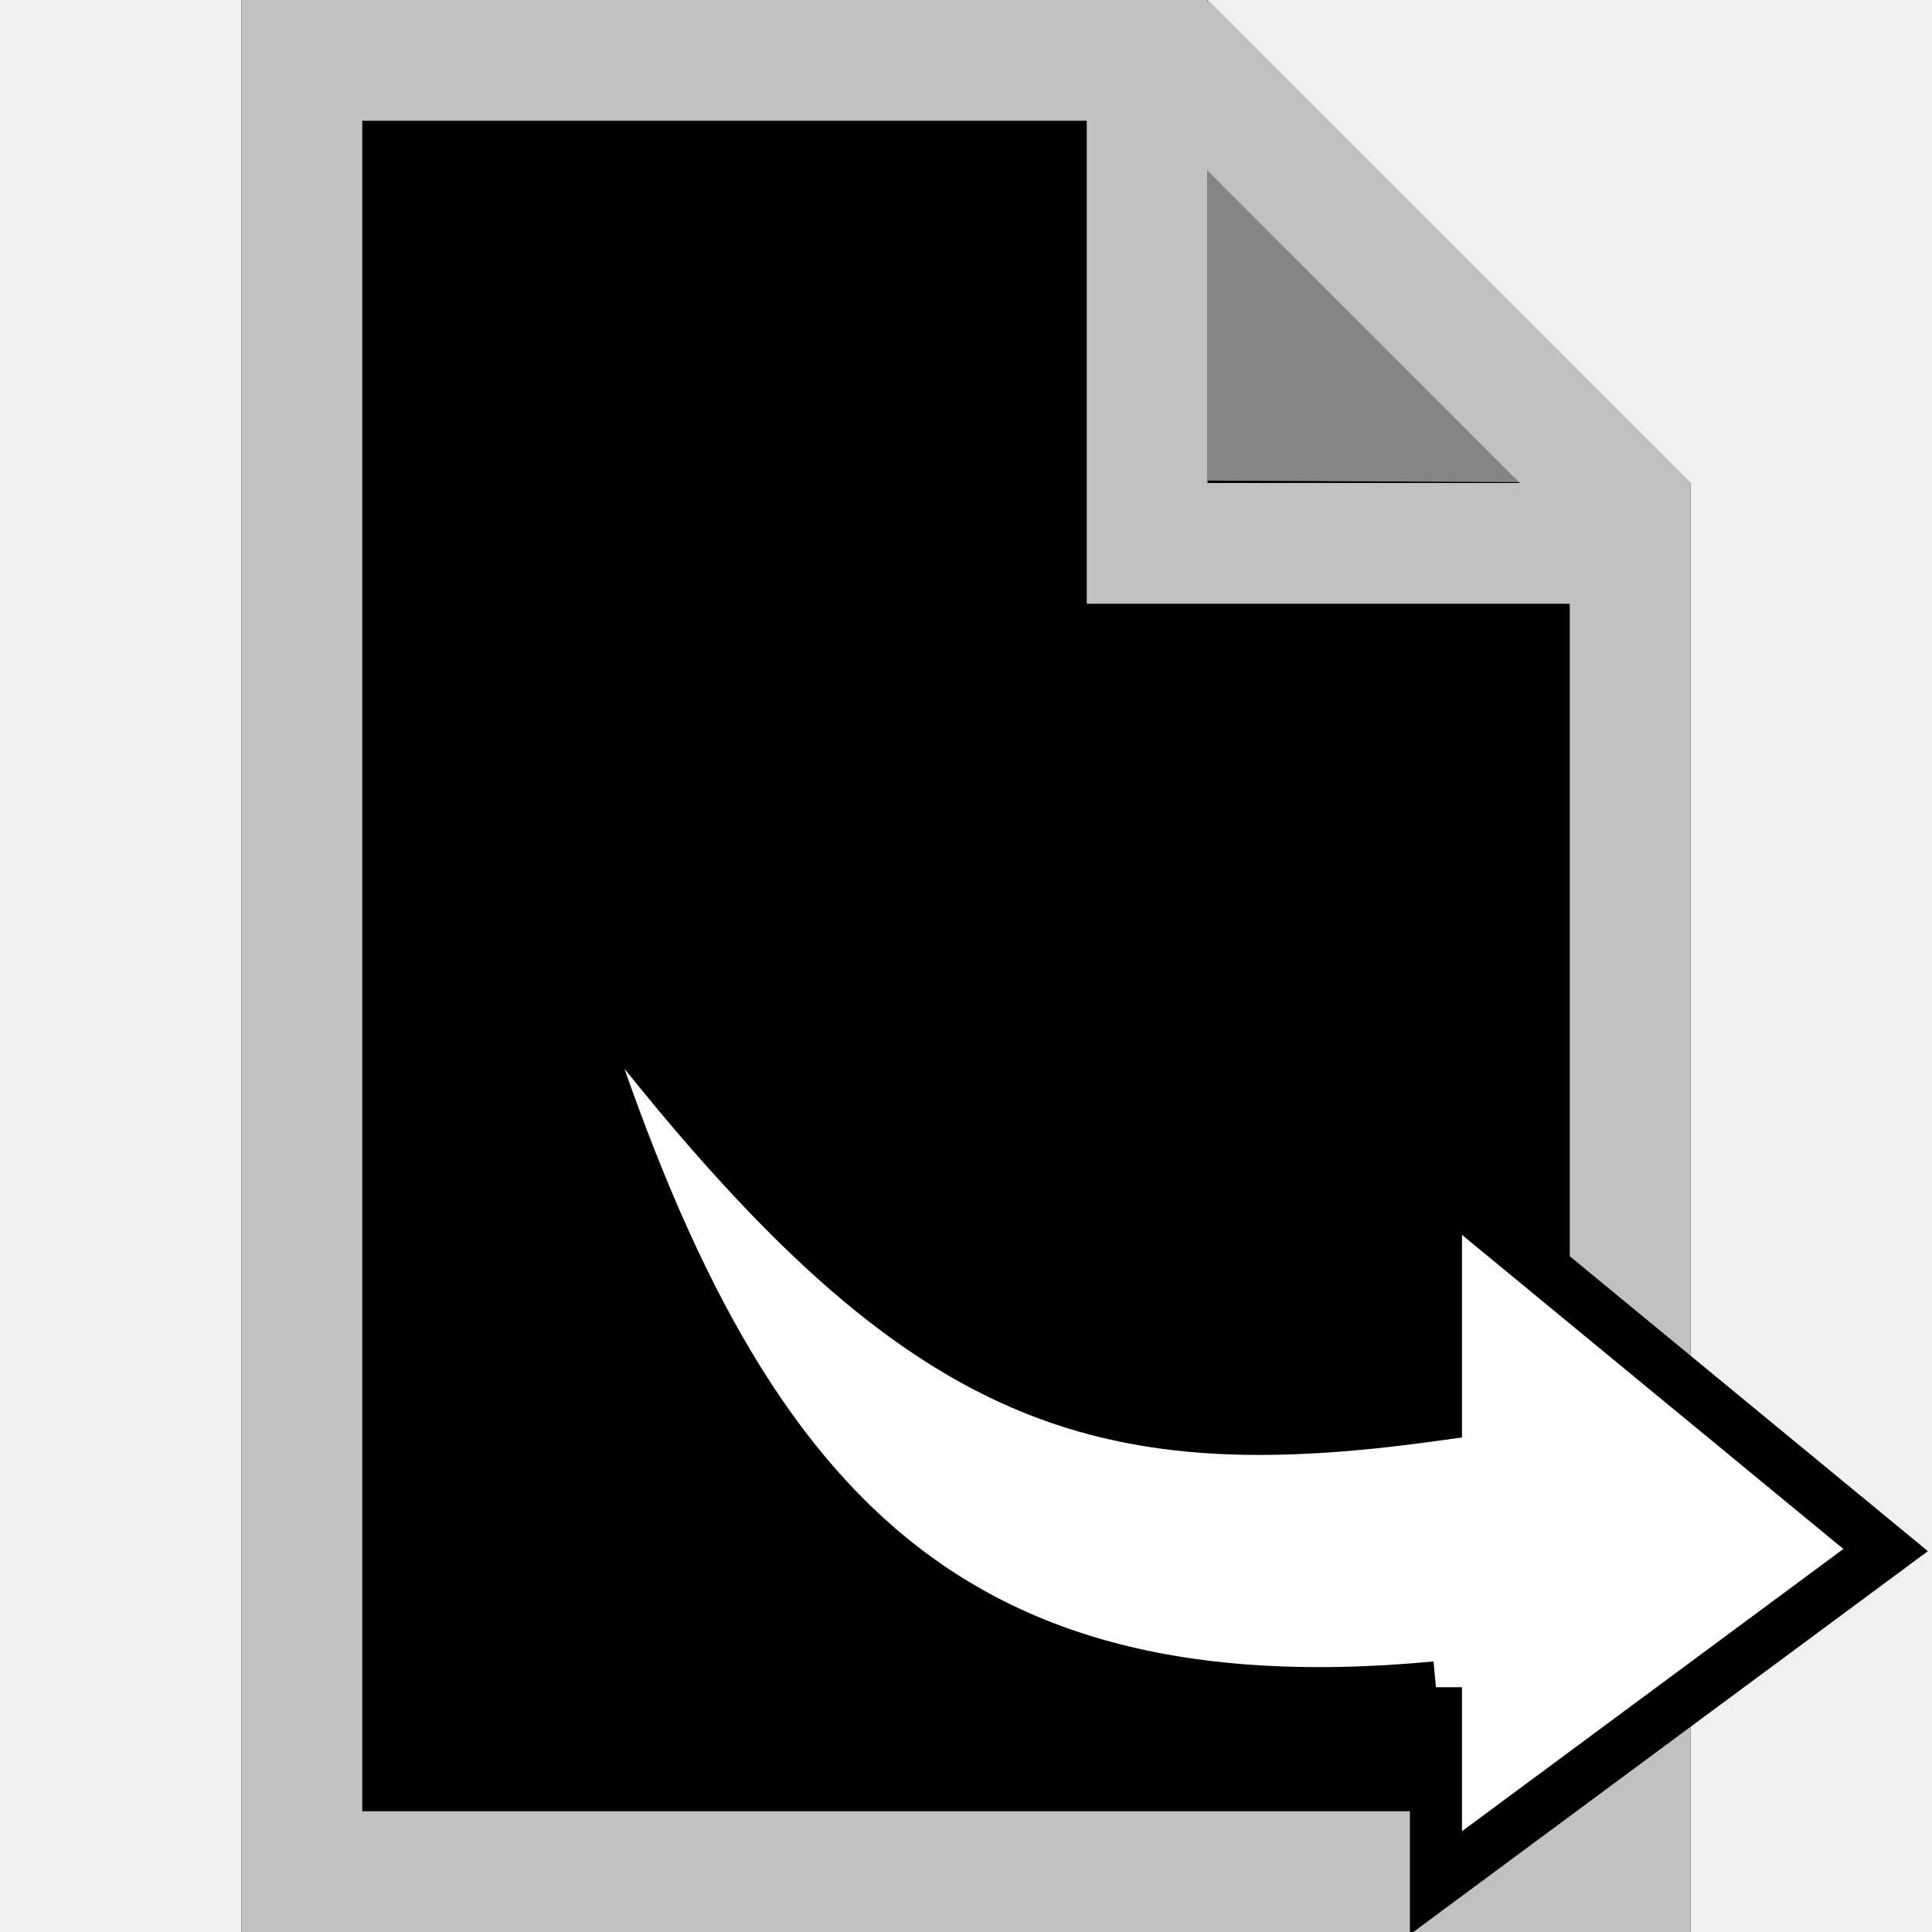
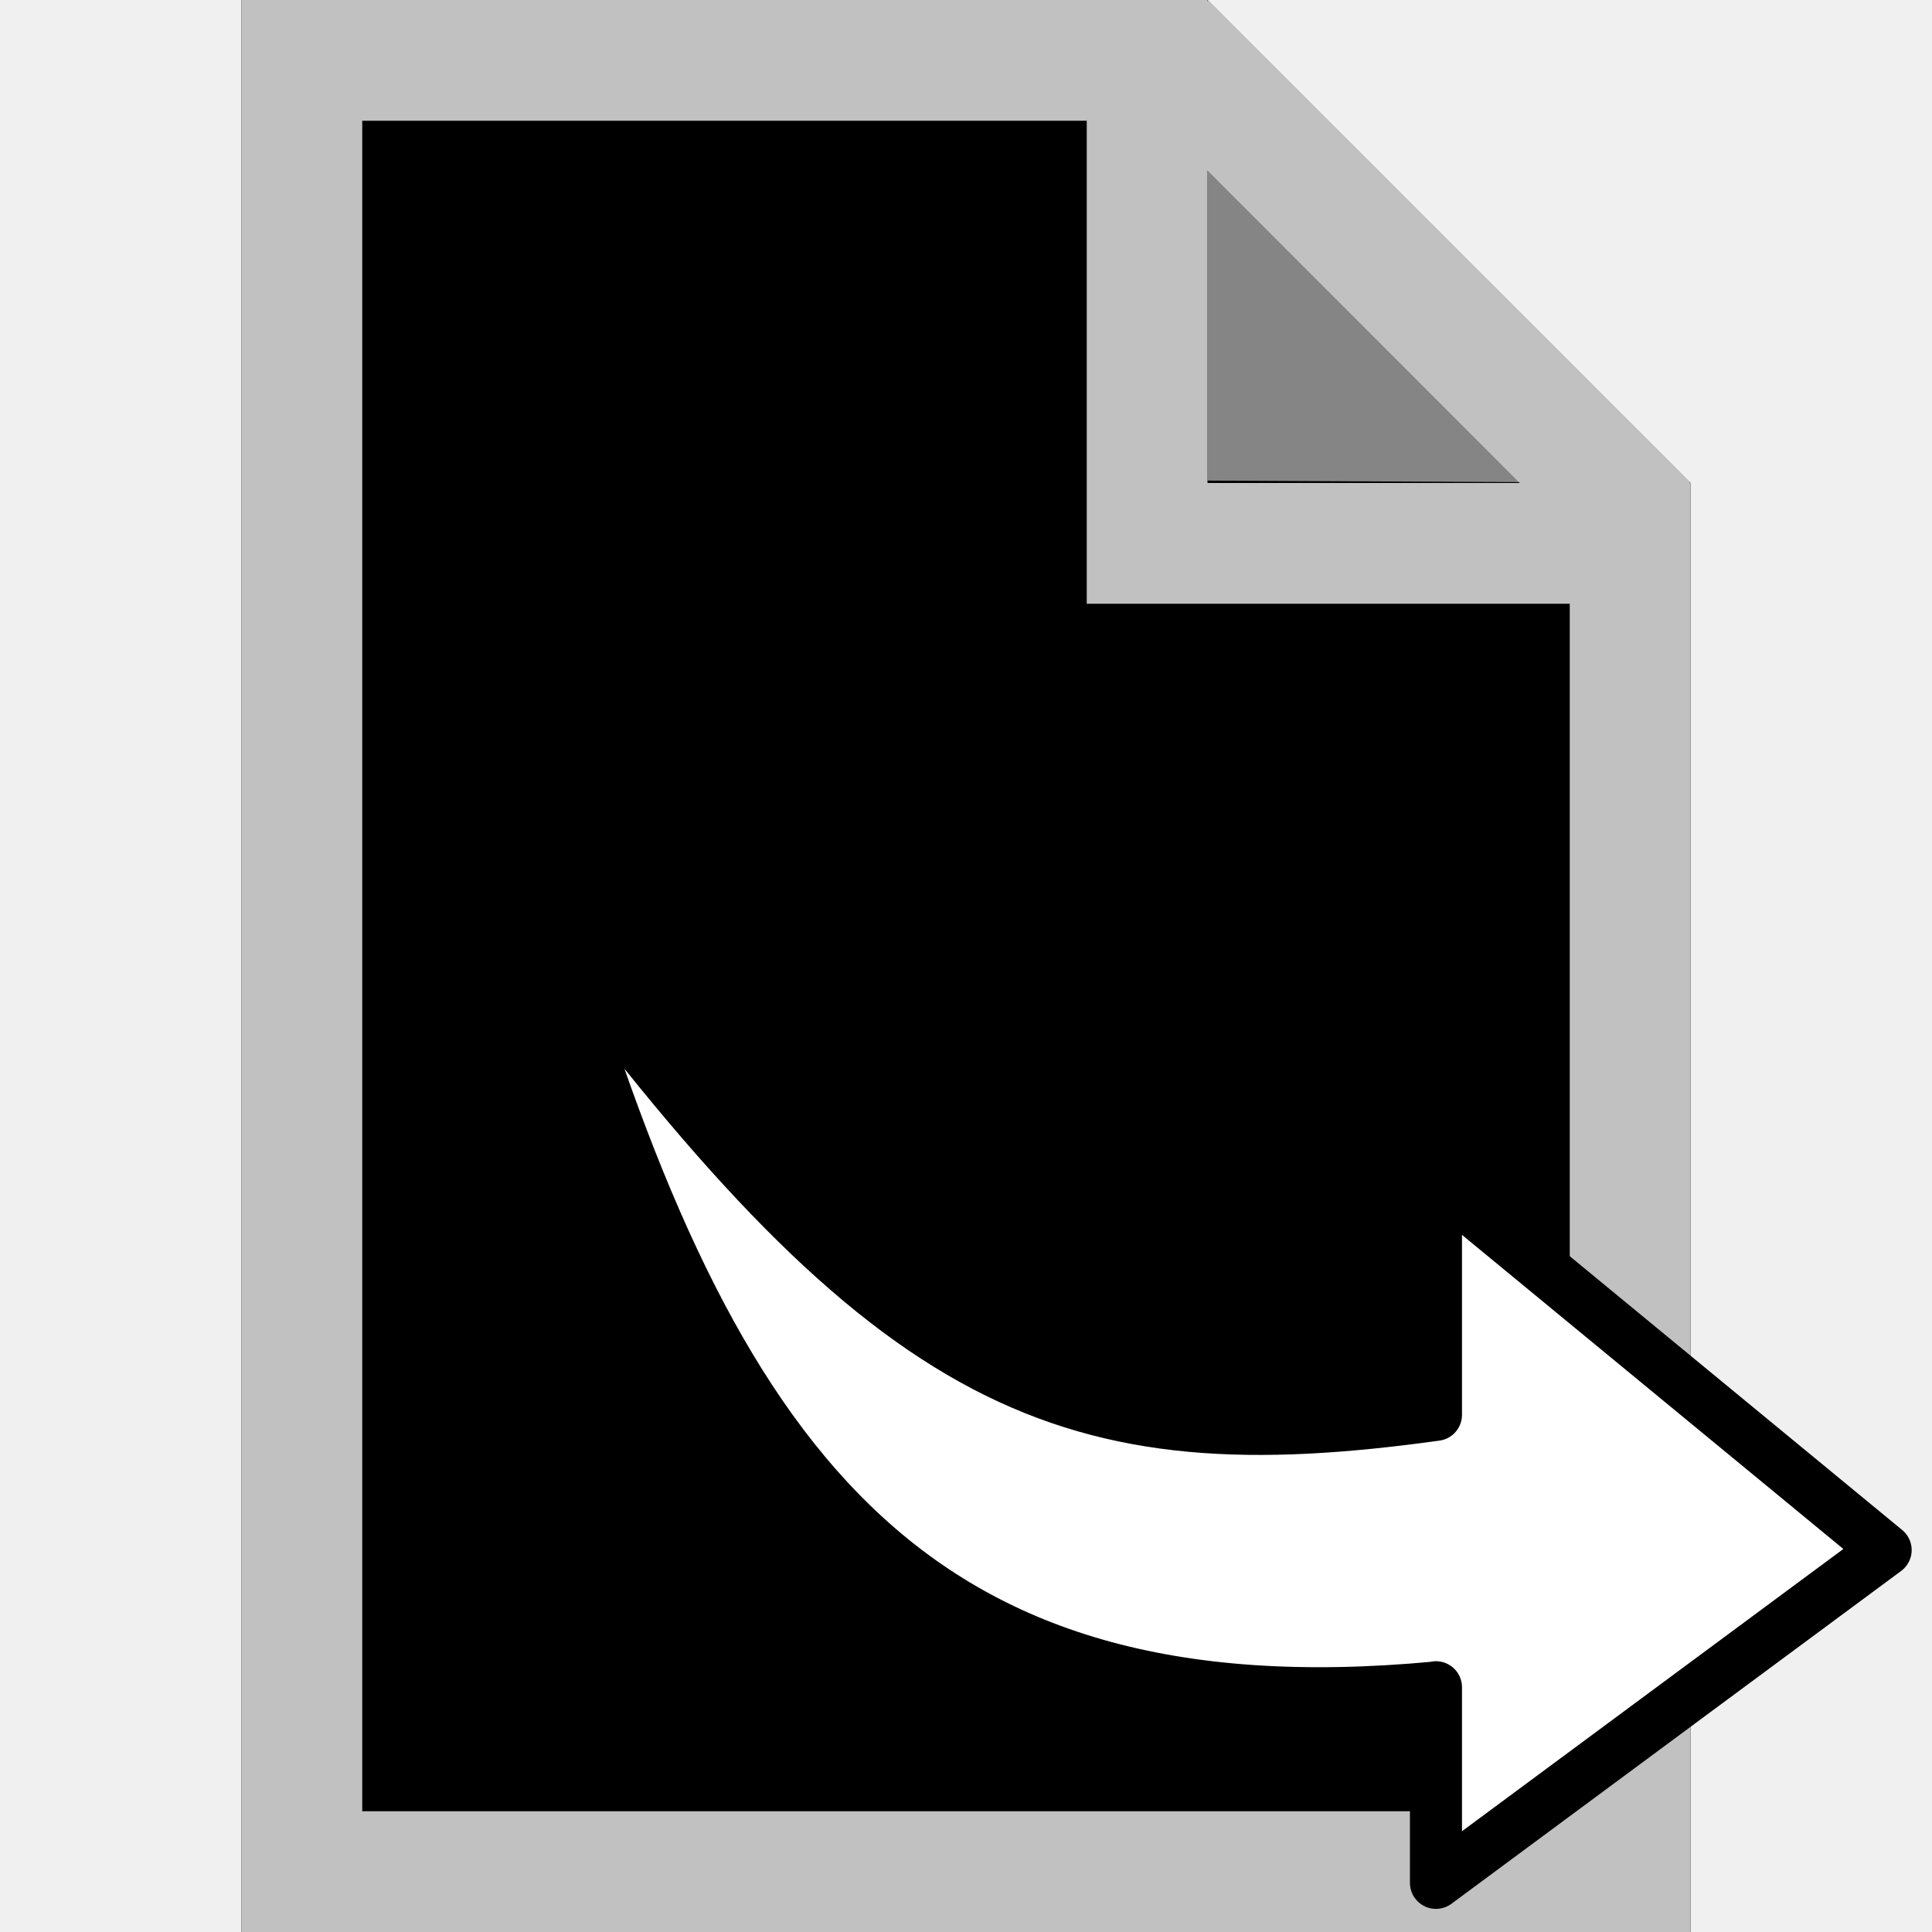
<svg xmlns="http://www.w3.org/2000/svg" width="16" height="16" zoomAndPan="disable" preserveAspectRatio="xmaxYmax">
  <path d="M2 0v16h12V4l-4-4zm8 0z" />
  <path fill="#CCC" opacity=".65" d="M10 3.98V0l4 4z" />
  <path opacity=".15" d="M13 5.024V10L9 5z" />
  <path fill="#C1C1C1" d="M2 0v16h12V4h-.012l.004-.008L10.008.006 10 .014V0H2zm1 1h6v4h4v10H3V1zm7 .412L12.586 4H10V1.412z" />
-   <path d="M11.892 13.973v1.62l3.724-2.756-3.724-3.067v1.947c-3.048.424-4.486-.178-7.31-3.986 1.307 4.334 2.89 6.66 7.31 6.243z" fill="#fff" stroke="#000" stroke-width=".431" />
+   <path d="M11.892 13.973v1.62l3.724-2.756-3.724-3.067v1.947c-3.048.424-4.486-.178-7.31-3.986 1.307 4.335 2.89 6.66 7.31 6.244z" fill="#fff" stroke="#000" stroke-width=".431" stroke-linejoin="round" />
</svg>
